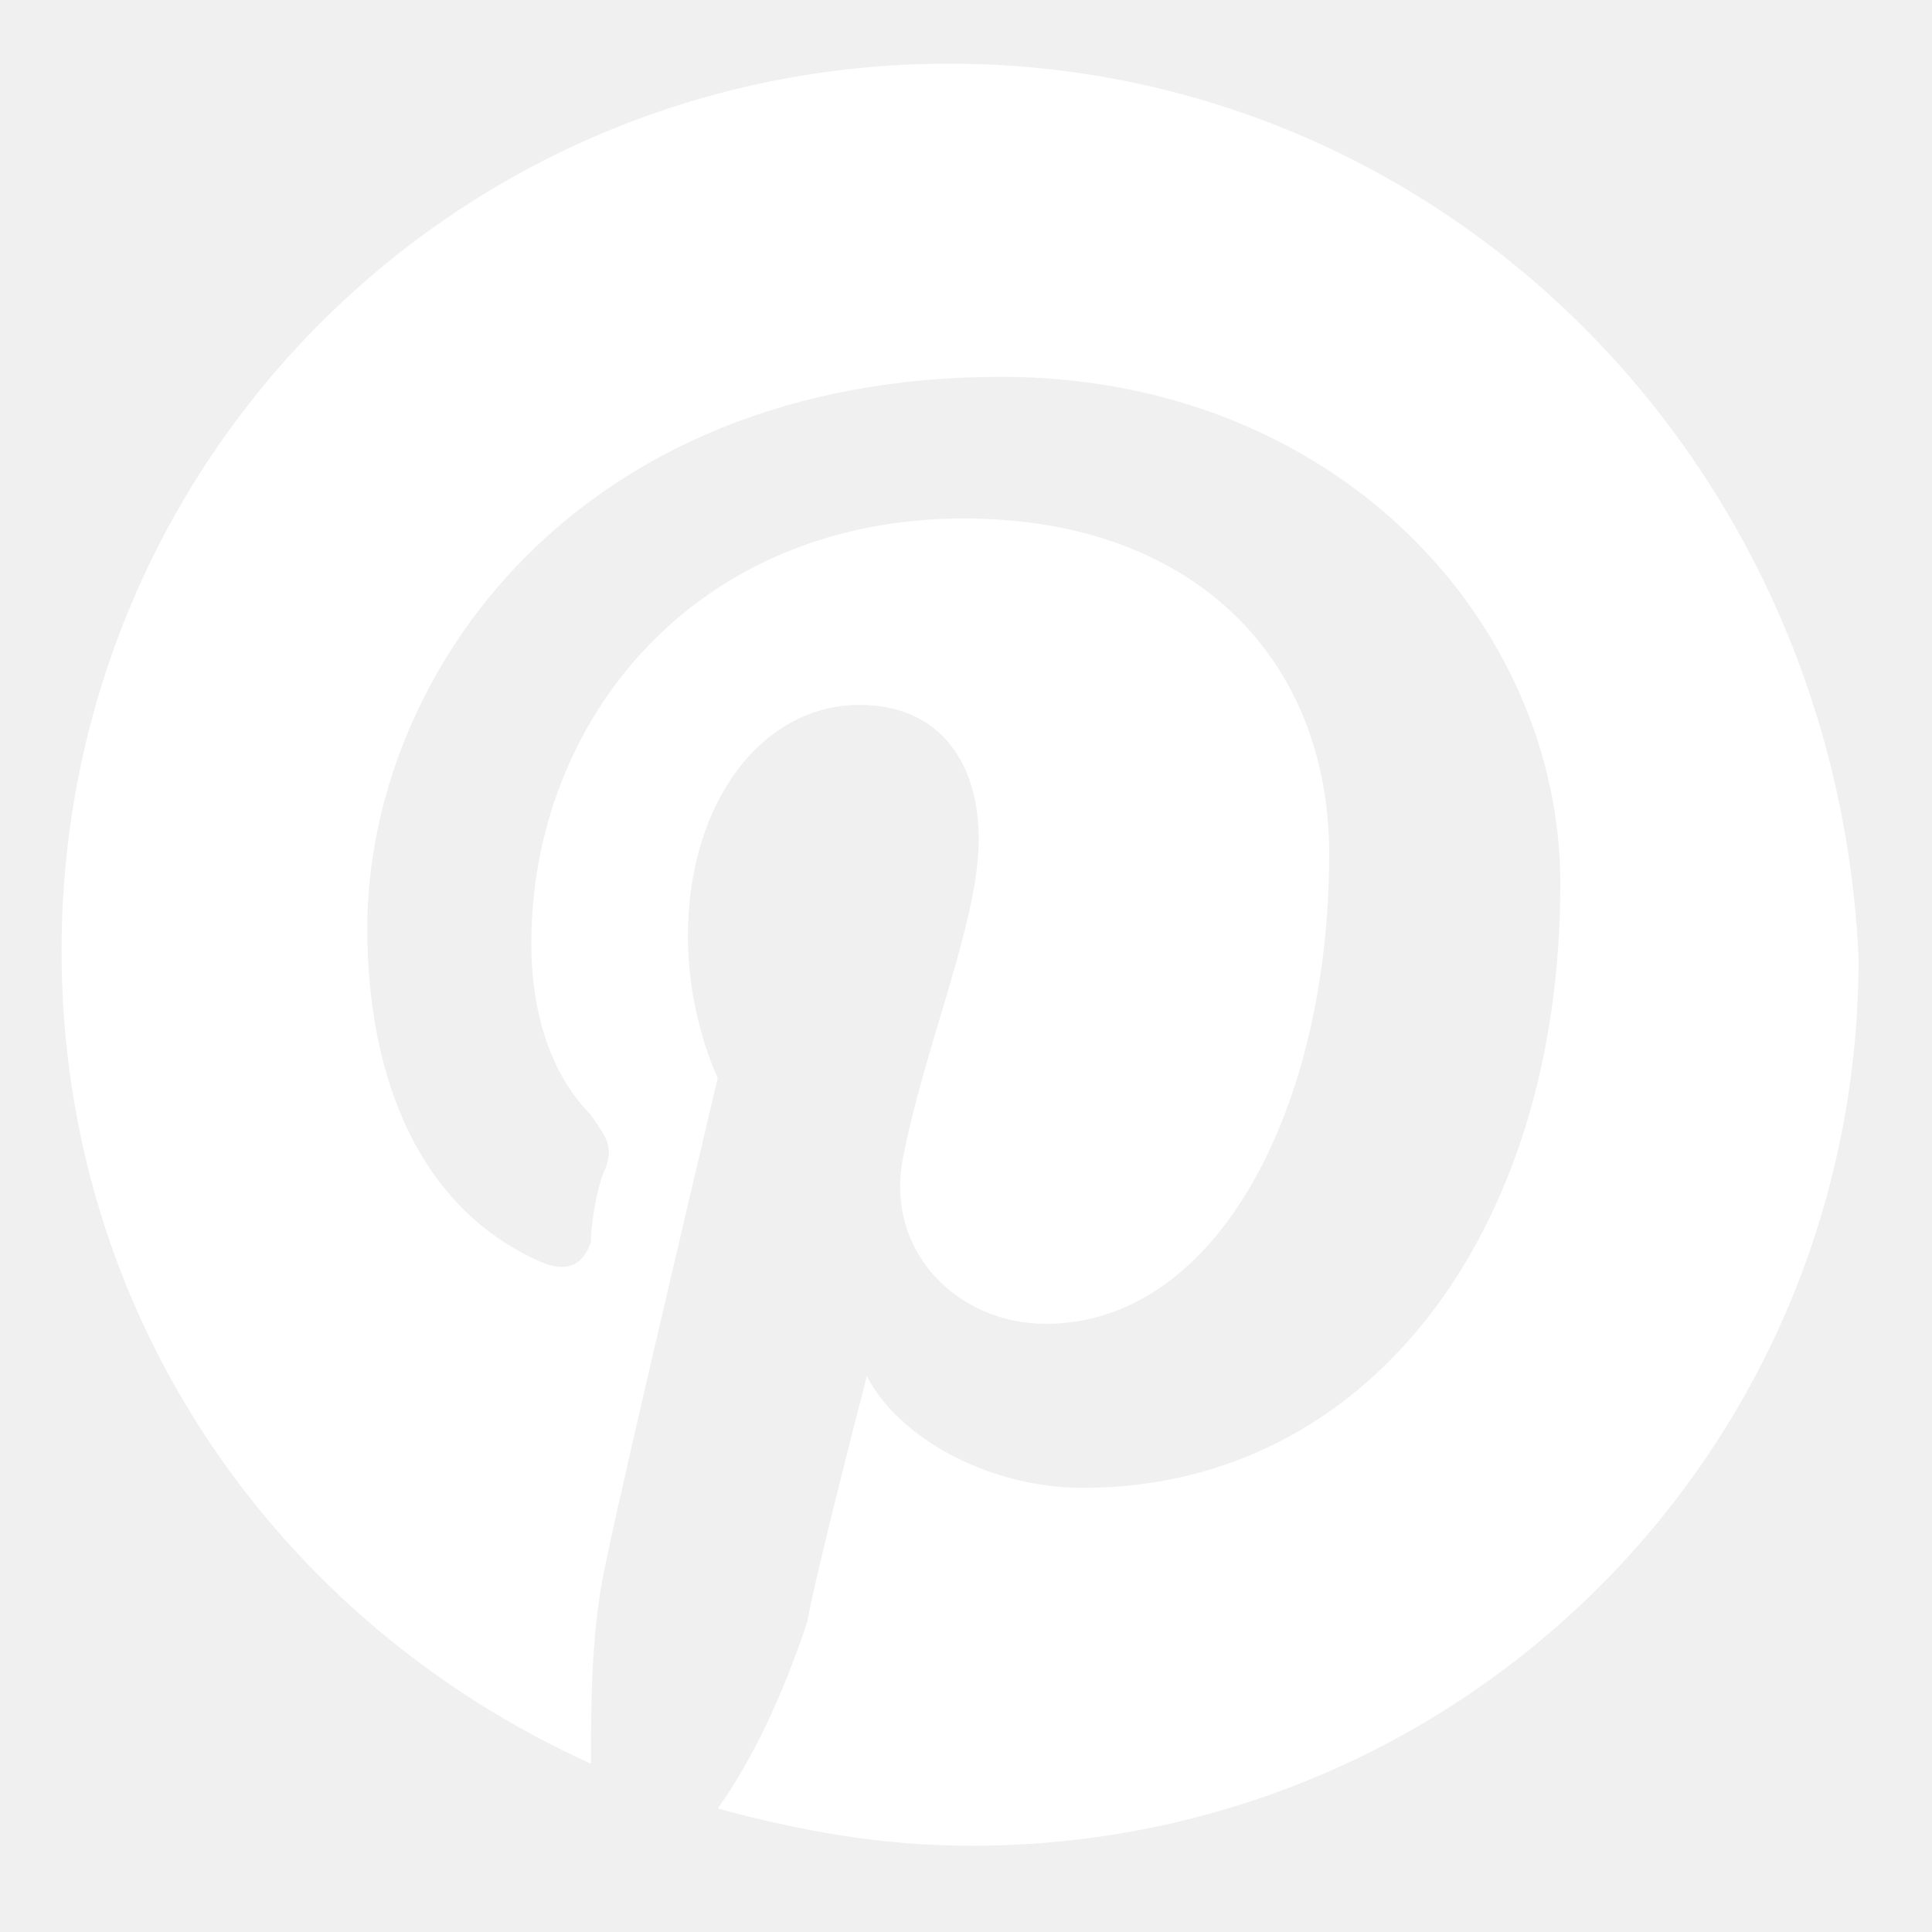
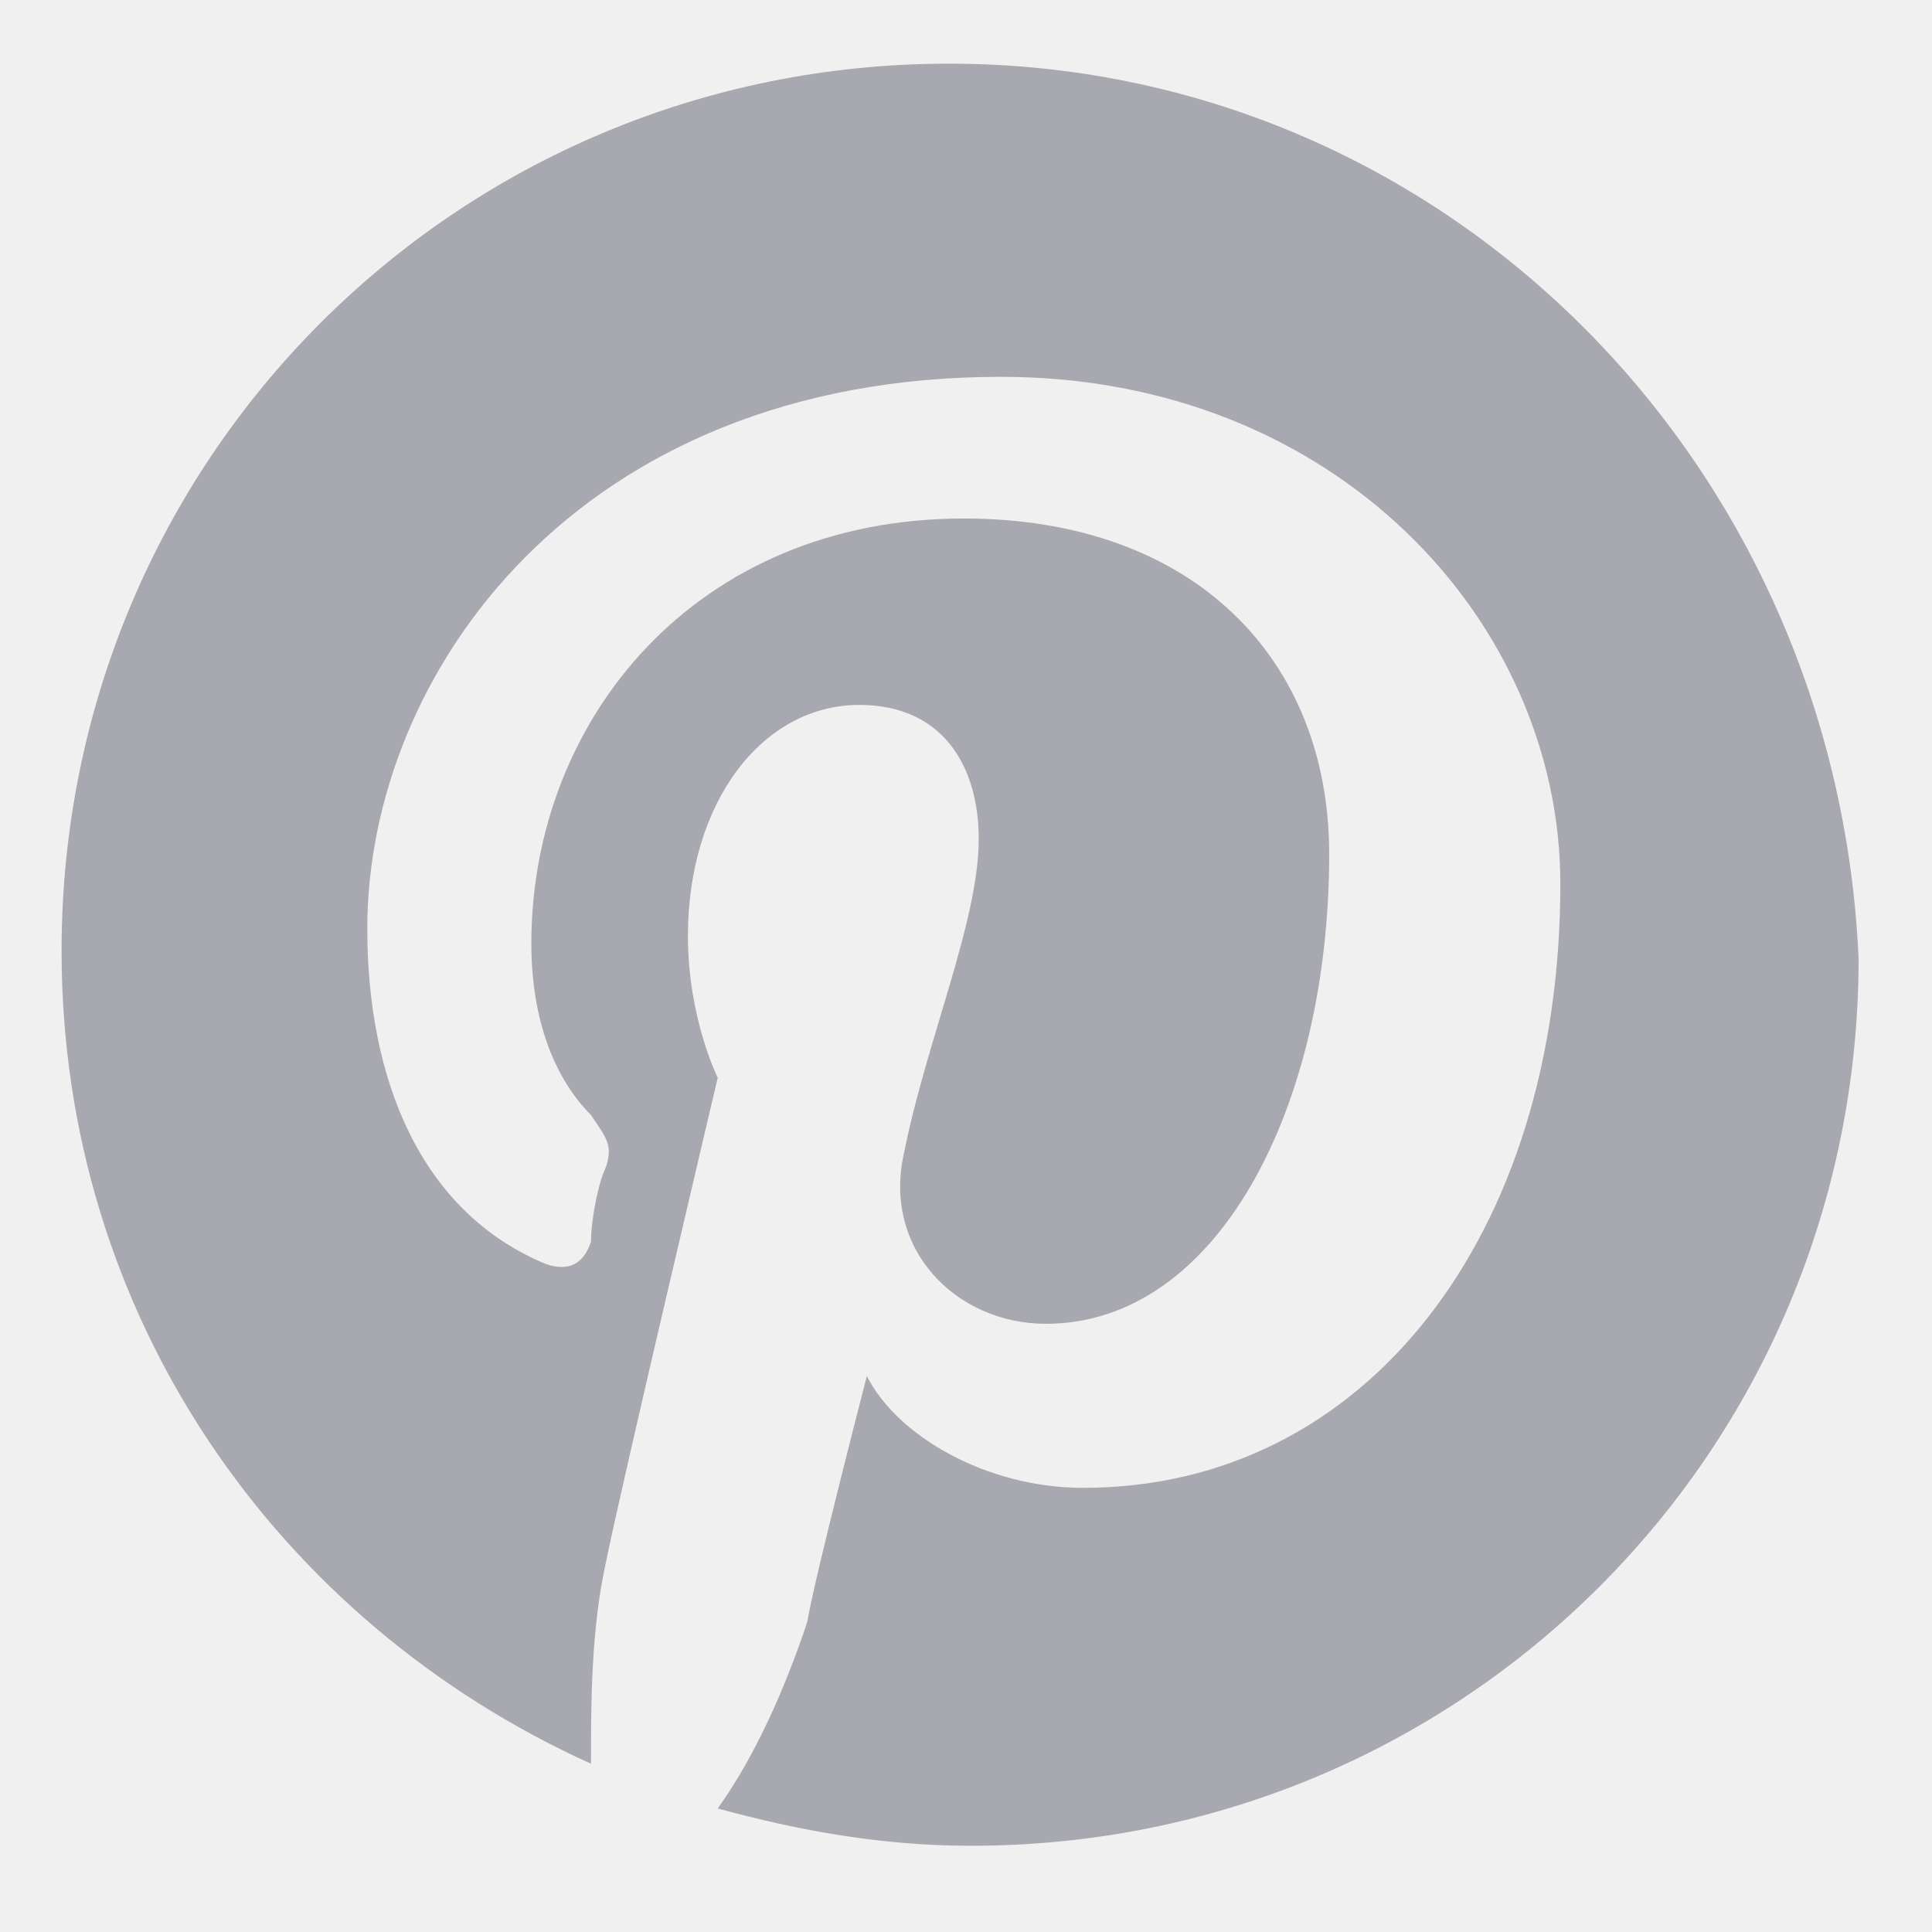
<svg xmlns="http://www.w3.org/2000/svg" width="100%" height="100%" viewBox="0 0 75 75" version="1.1" xml:space="preserve" style="fill-rule:evenodd;clip-rule:evenodd;stroke-linejoin:round;stroke-miterlimit:1.414;">
  <g transform="matrix(2.89463,0,0,2.89463,-32.6349,-32.5543)">
-     <path d="M24,12.1C17.4,12.1 12.1,17.4 12.1,24C12.1,28.9 15,33 19.2,34.9C19.2,34.1 19.2,33.1 19.4,32.2C19.6,31.2 20.9,25.7 20.9,25.7C20.9,25.7 20.5,24.9 20.5,23.8C20.5,22 21.5,20.7 22.8,20.7C23.9,20.7 24.4,21.5 24.4,22.5C24.4,23.6 23.7,25.2 23.4,26.7C23.1,28 24.1,29 25.3,29C27.6,29 29.1,26.1 29.1,22.7C29.1,20.1 27.3,18.2 24.2,18.2C20.6,18.2 18.4,20.9 18.4,23.9C18.4,24.9 18.7,25.7 19.2,26.2C19.4,26.5 19.5,26.6 19.4,26.9C19.3,27.1 19.2,27.6 19.2,27.9C19.1,28.2 18.9,28.3 18.6,28.2C16.9,27.5 16.2,25.7 16.2,23.7C16.2,20.3 19,16.3 24.7,16.3C29.2,16.3 32.2,19.6 32.2,23.1C32.2,27.8 29.6,31.2 25.8,31.2C24.5,31.2 23.3,30.5 22.9,29.7C22.9,29.7 22.2,32.4 22.1,33C21.8,33.9 21.4,34.8 20.9,35.5C22,35.8 23.1,36 24.3,36C30.9,36 36.2,30.7 36.2,24.1C35.9,17.4 30.6,12.1 24,12.1Z" style="fill:white;fill-rule:nonzero;" />
+     <path d="M24,12.1C17.4,12.1 12.1,17.4 12.1,24C12.1,28.9 15,33 19.2,34.9C19.2,34.1 19.2,33.1 19.4,32.2C19.6,31.2 20.9,25.7 20.9,25.7C20.9,25.7 20.5,24.9 20.5,23.8C20.5,22 21.5,20.7 22.8,20.7C23.9,20.7 24.4,21.5 24.4,22.5C24.4,23.6 23.7,25.2 23.4,26.7C23.1,28 24.1,29 25.3,29C27.6,29 29.1,26.1 29.1,22.7C29.1,20.1 27.3,18.2 24.2,18.2C20.6,18.2 18.4,20.9 18.4,23.9C18.4,24.9 18.7,25.7 19.2,26.2C19.4,26.5 19.5,26.6 19.4,26.9C19.3,27.1 19.2,27.6 19.2,27.9C19.1,28.2 18.9,28.3 18.6,28.2C16.9,27.5 16.2,25.7 16.2,23.7C16.2,20.3 19,16.3 24.7,16.3C29.2,16.3 32.2,19.6 32.2,23.1C32.2,27.8 29.6,31.2 25.8,31.2C24.5,31.2 23.3,30.5 22.9,29.7C22.9,29.7 22.2,32.4 22.1,33C21.8,33.9 21.4,34.8 20.9,35.5C22,35.8 23.1,36 24.3,36C30.9,36 36.2,30.7 36.2,24.1C35.9,17.4 30.6,12.1 24,12.1Z" style="fill:rgb(168,169,176);fill-rule:nonzero;" />
  </g>
</svg>
